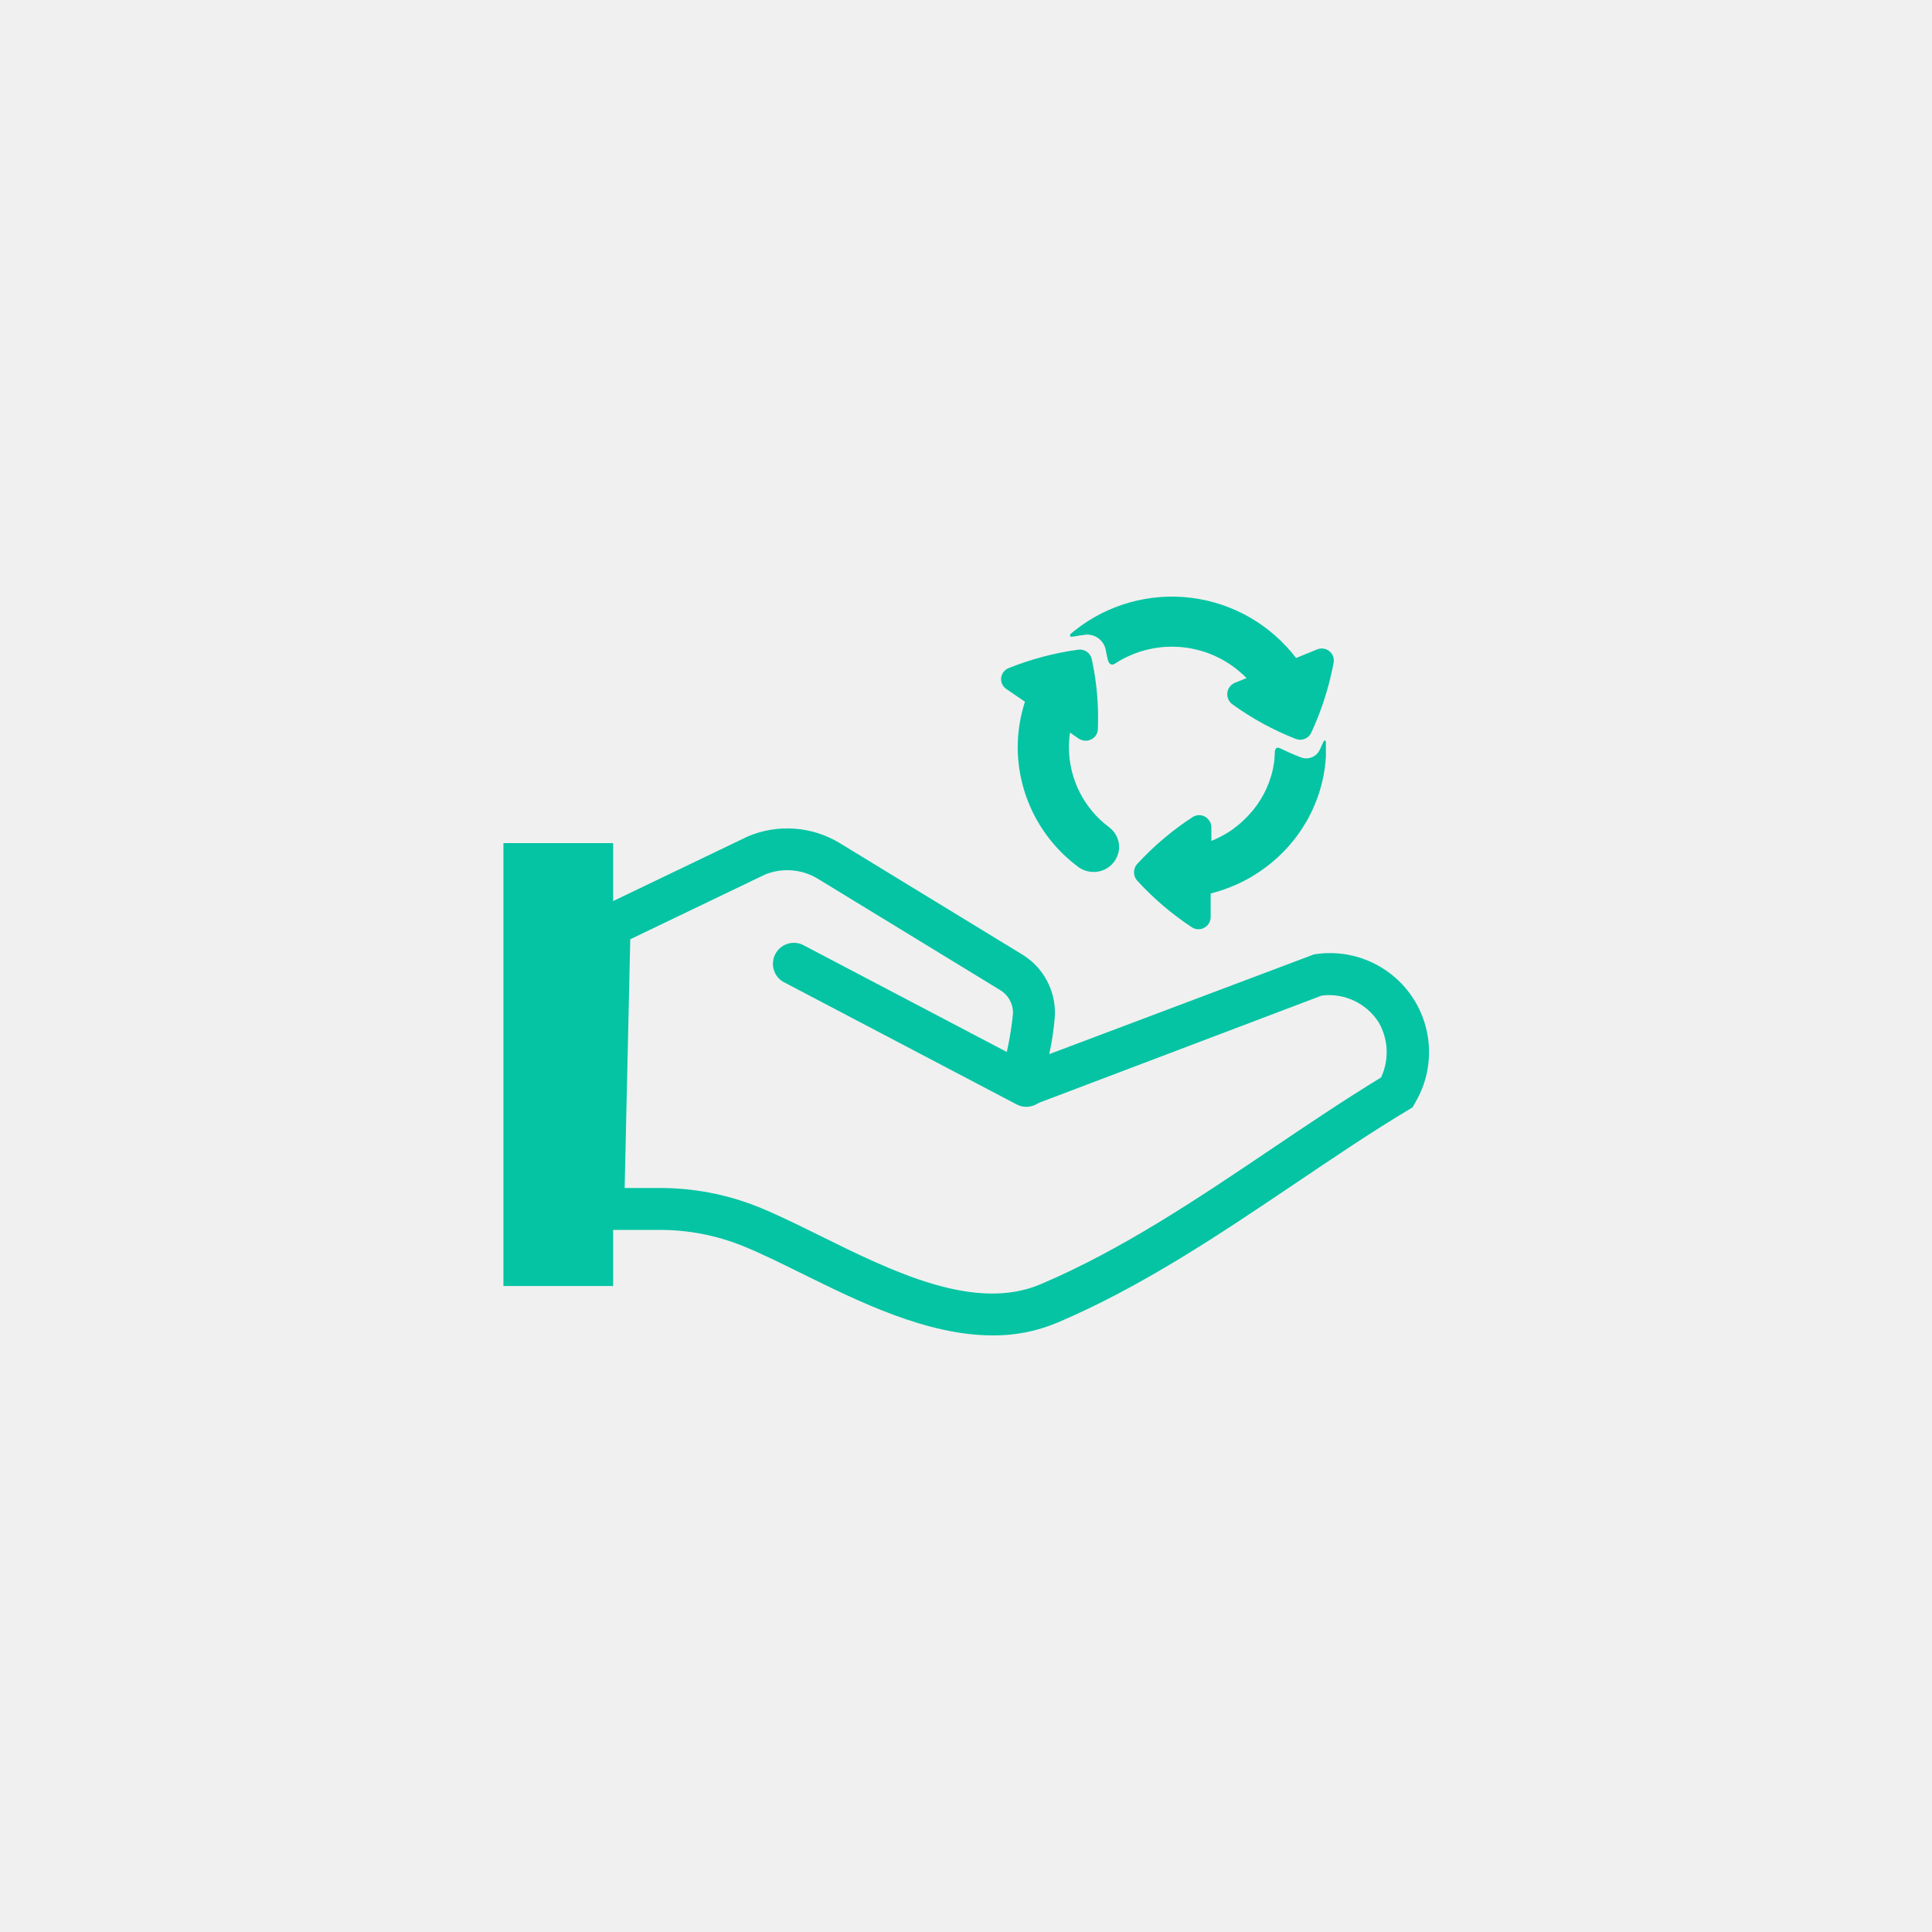
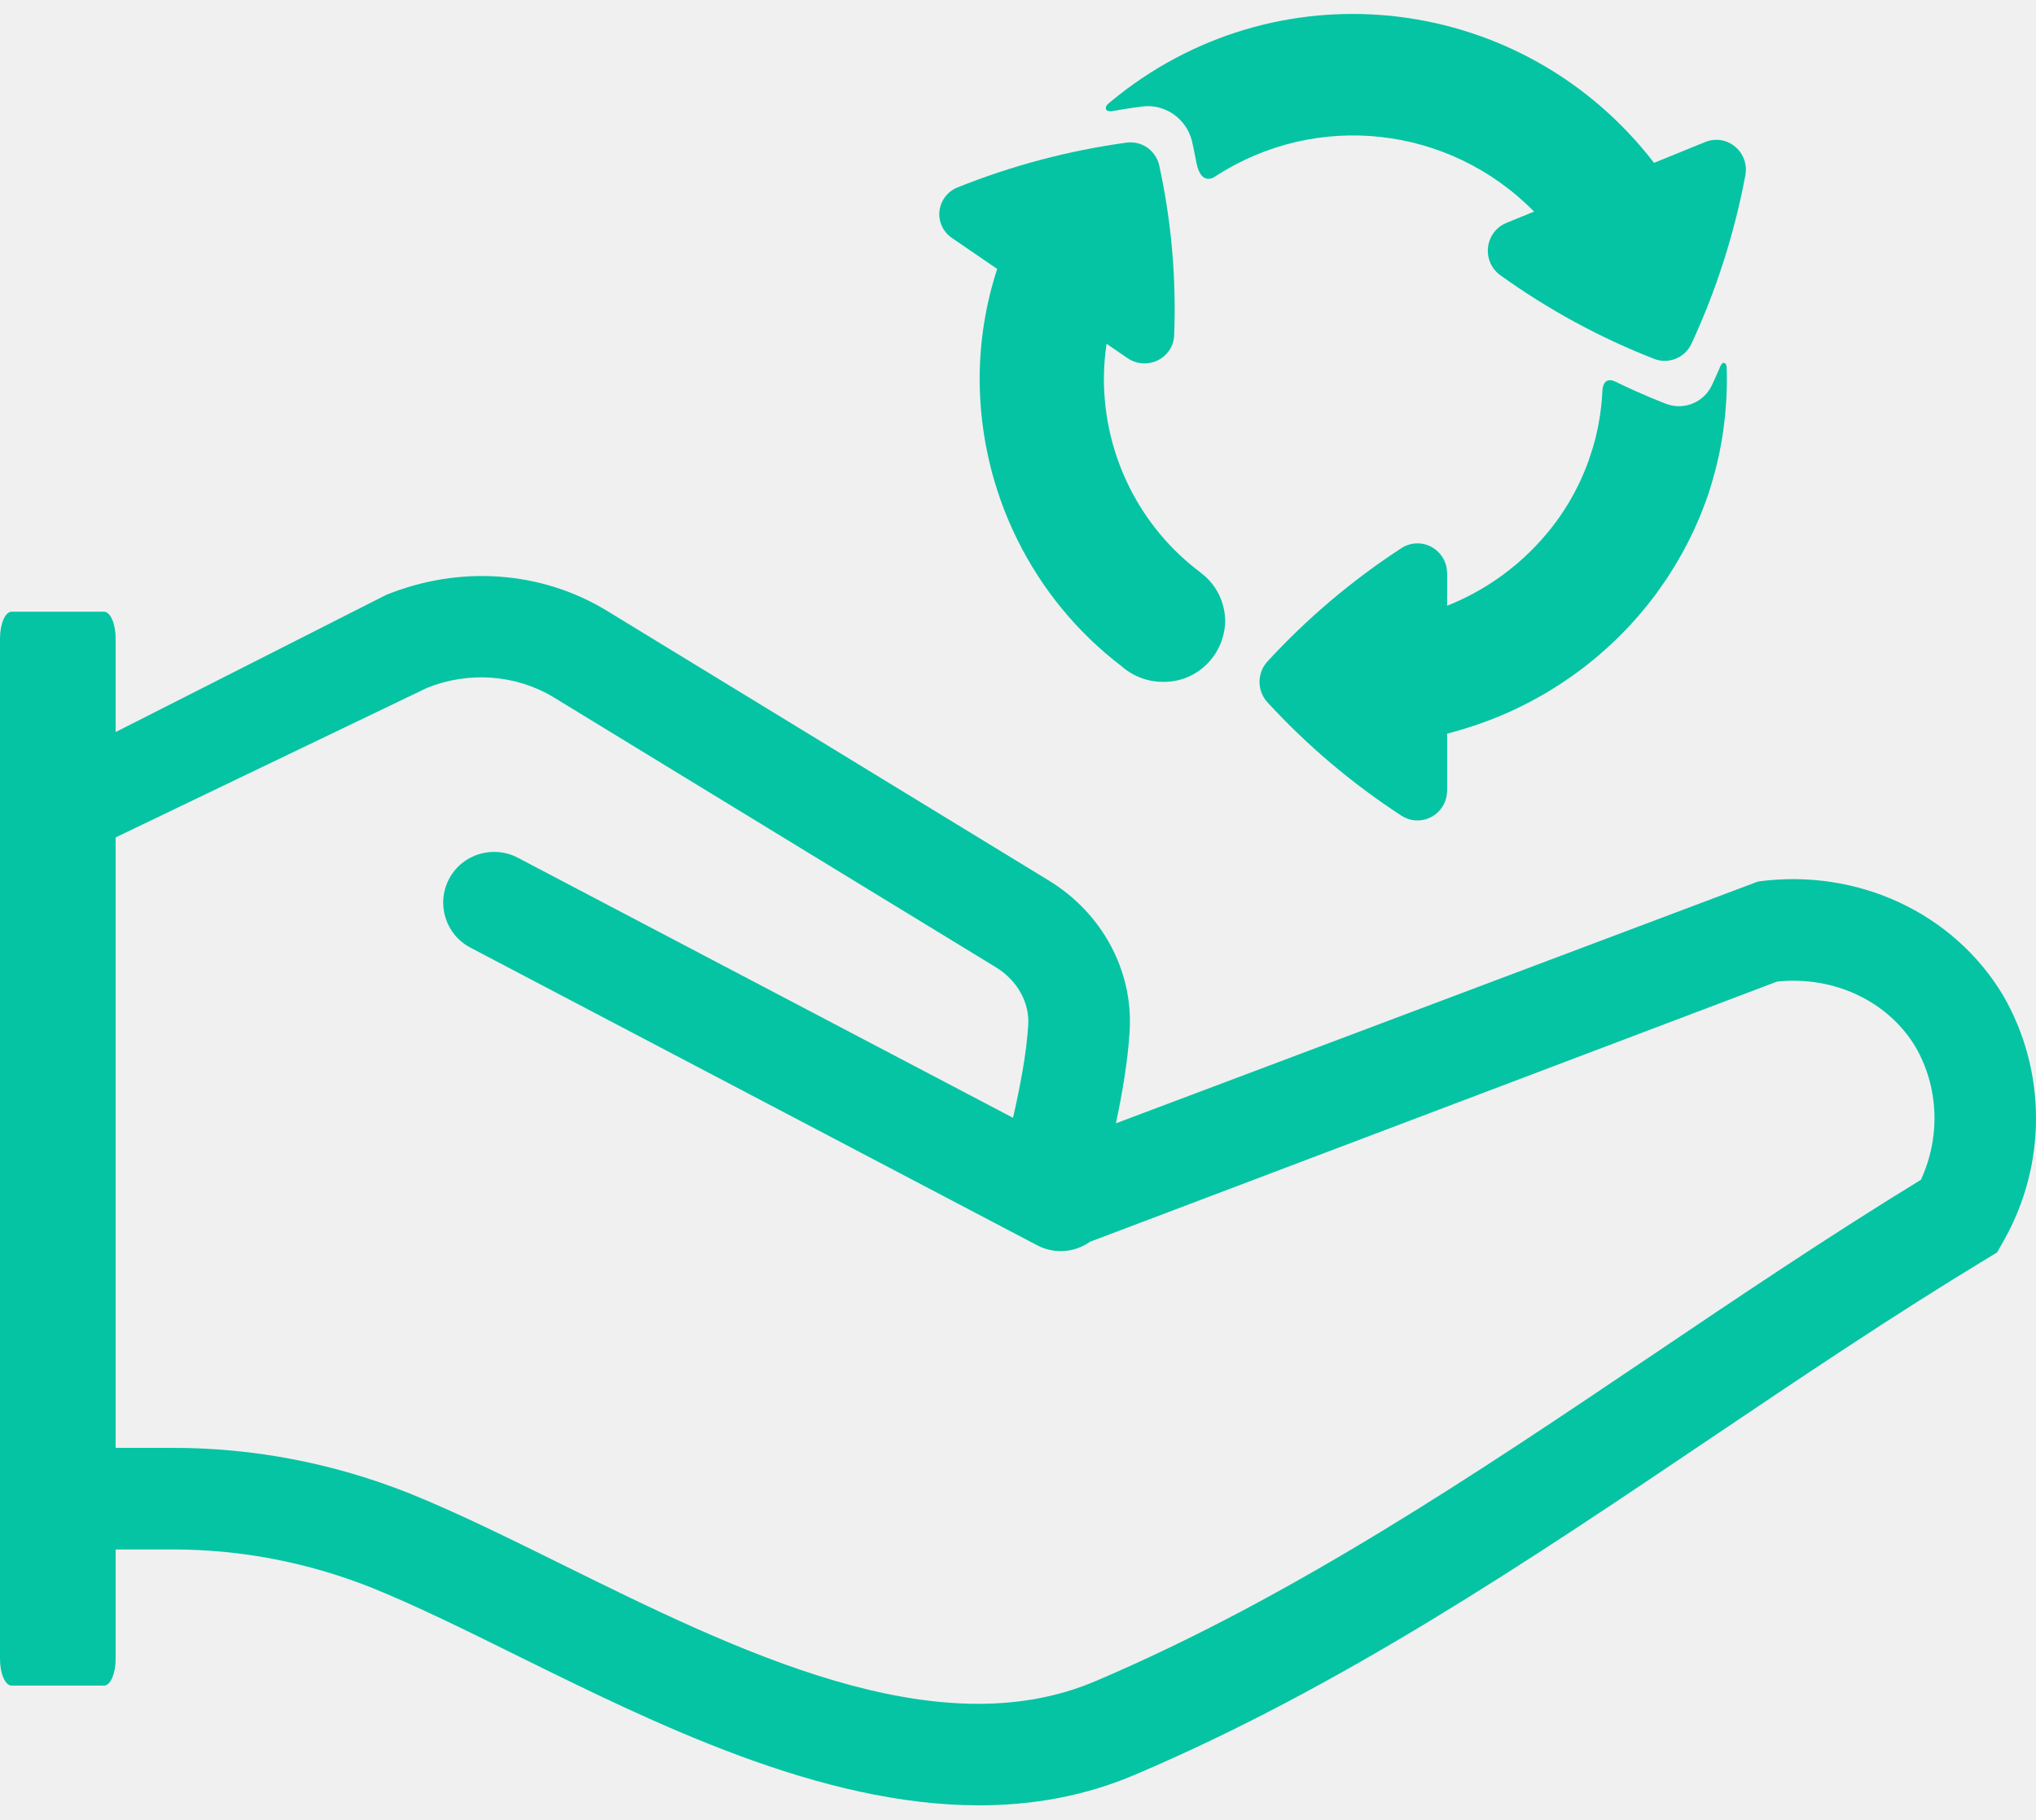
- <svg xmlns="http://www.w3.org/2000/svg" id="Layer_1" data-name="Layer 1" viewBox="0 0 500 500">
-   <defs>
-     <style>.cls-1{fill:#05c4a3;}</style>
-   </defs>
-   <rect class="cls-1" x="130.29" y="218.2" width="28.39" height="114.62" />
-   <path class="cls-1" d="M265.63,286.45a5.39,5.39,0,0,1-2.51-.62l-60.5-31.77a5.43,5.43,0,0,1,5-9.61l60.5,31.77a5.43,5.43,0,0,1-2.53,10.23Z" />
-   <path class="cls-1" d="M256.92,345.6c-17,0-34.53-8.68-49.38-16-5.57-2.75-10.82-5.35-15.51-7.23a57.18,57.18,0,0,0-21.15-4.07H150.56l1.86-82.1,41.21-19.78a26.2,26.2,0,0,1,23.49,1.65l47.23,28.83A17.66,17.66,0,0,1,273,262.94a69.07,69.07,0,0,1-1.46,9.87L340.05,247a25.63,25.63,0,0,1,26.2,38.36l-.69,1.23-1.21.73c-10,6-19.86,12.71-29.44,19.16-19.32,13-39.3,26.48-61.29,35.83A42,42,0,0,1,256.92,345.6Zm-95.26-38.15h9.22a68.06,68.06,0,0,1,25.18,4.83c5.09,2.05,10.53,4.74,16.29,7.59,18.74,9.26,40,19.74,57,12.47,21.05-8.95,40.6-22.12,59.5-34.85,9.26-6.25,18.84-12.7,28.57-18.65a15.43,15.43,0,0,0-.58-14.19,15.24,15.24,0,0,0-14.77-7L268.5,285.55a7,7,0,0,1-7.09-1.29,6.84,6.84,0,0,1-2.14-6.75l.36-1.51a84.15,84.15,0,0,0,2.53-13.71,6.86,6.86,0,0,0-3.46-6.14l-47.21-28.83a15.25,15.25,0,0,0-13.48-1l-34.9,16.76Z" />
-   <g id="Path_344-2" data-name="Path 344-2">
-     <path class="cls-1" d="M342.88,191.64c-.17-.07-.35.25-.43.43l-.05.11v0h0c-.46,1.07-.78,1.73-.84,1.85h0a3.85,3.85,0,0,1-4.83,2c-.26-.09-2.42-.91-5.44-2.37h0c-1.36-.65-1.38,1-1.38,1s0,.24,0,.37,0,.53-.06.8,0,.27,0,.41l-.09.78c0,.12,0,.24-.05.36-.06.37-.12.74-.19,1.1a.45.45,0,0,1,0,.11c-.07.33-.14.67-.22,1,0,.14-.07.26-.1.39s-.13.47-.19.7-.09.28-.14.42-.13.44-.21.66-.09.28-.14.41c-.1.28-.2.55-.31.83s-.14.31-.2.47-.19.46-.3.69-.14.31-.22.46-.16.34-.25.51l-.26.49c-.08.16-.16.31-.25.46l-.29.5c-.07.13-.16.26-.24.39-.21.34-.42.67-.65,1l-.2.3-.41.55-.22.29-.43.55-.2.24a26.67,26.67,0,0,1-2.43,2.56l-.12.11-.65.57-.07.06a26.78,26.78,0,0,1-3,2.23h0a27,27,0,0,1-4.32,2.19v-3.45a3.19,3.19,0,0,0-3.16-3.21,3.11,3.11,0,0,0-1.68.49,75.55,75.55,0,0,0-14.37,12.16,3.23,3.23,0,0,0,0,4.28A75.24,75.24,0,0,0,308.48,240a3.15,3.15,0,0,0,4.36-1,3.28,3.28,0,0,0,.48-1.7v-6.06c1-.25,1.89-.53,2.83-.84l.37-.12,1.07-.39.58-.22,1-.41.61-.26,1-.44.6-.3c.32-.15.63-.31.94-.48l.58-.31.93-.52.51-.32c1.07-.65,2.11-1.34,3.11-2.09.17-.13.35-.25.52-.39l.77-.61.57-.47.72-.62.57-.51c.23-.21.46-.42.68-.64l.57-.56.63-.64.57-.61.59-.65c.19-.22.39-.46.58-.7s.35-.4.51-.6c.34-.43.67-.86,1-1.3l.42-.6.57-.81.42-.66c.17-.26.34-.53.5-.8s.27-.45.41-.68l.47-.82.36-.69c.15-.29.3-.58.44-.87l.33-.68c.15-.31.29-.64.43-1l.27-.62c.17-.43.34-.85.5-1.28a3.42,3.42,0,0,1,.13-.34c.19-.54.38-1.09.54-1.65.06-.18.11-.36.16-.54.11-.38.22-.76.32-1.15.06-.22.11-.44.16-.66s.17-.71.25-1.07.09-.47.13-.7.14-.71.19-1.06.07-.48.11-.72.09-.73.13-1.09.06-.46.08-.7c0-.41.06-.81.09-1.22,0-.19,0-.39,0-.59,0-.6,0-1.21,0-1.83h0c0-.45,0-.91,0-1.37C343.12,191.79,343.05,191.7,342.88,191.64Z" />
-   </g>
-   <g id="Path_345-2" data-name="Path 345-2">
-     <path class="cls-1" d="M287,214.06h0a25.81,25.81,0,0,1-10.36-20.63,24.59,24.59,0,0,1,.28-3.83l2.24,1.54a3.22,3.22,0,0,0,3.2.24,3.16,3.16,0,0,0,1.21-1,3.09,3.09,0,0,0,.56-1.62,71.8,71.8,0,0,0-1.6-18.26,3.16,3.16,0,0,0-3.46-2.37A76.48,76.48,0,0,0,261,172.92a3.11,3.11,0,0,0-1.91,2.53,3.08,3.08,0,0,0,1.34,2.86l4.83,3.3a38.25,38.25,0,0,0-1.88,11.82A38.66,38.66,0,0,0,278.58,224a6.74,6.74,0,0,0,4.42,1.66,6.56,6.56,0,0,0,6.63-6.49A6.44,6.44,0,0,0,287,214.06Z" />
-   </g>
-   <g id="Path_346-2" data-name="Path 346-2">
-     <path class="cls-1" d="M345,169.84a3.15,3.15,0,0,0-4.11-1.78h0l-5.47,2.23a40.43,40.43,0,0,0-57.23-7.15l-.88.71-.09.09-.09.08a.52.52,0,0,0-.2.52c0,.32.66.23.66.23h0c1.81-.32,3-.47,3.18-.49a4.87,4.87,0,0,1,5.34,3.68c0,.16.23,1,.49,2.39h0c.54,2.57,2,1.36,2,1.36h0a27,27,0,0,1,34,3.78l-3,1.21a3.22,3.22,0,0,0-.69,5.56,74.55,74.55,0,0,0,16.5,9,3.14,3.14,0,0,0,3.92-1.6,76,76,0,0,0,5.78-18A3.24,3.24,0,0,0,345,169.84Z" />
+ <svg xmlns="http://www.w3.org/2000/svg" version="1.1" id="Layer_1" x="0px" y="0px" viewBox="0 0 1200 1072.36" style="enable-background:new 0 0 1200 1072.36;" xml:space="preserve">
+   <style type="text/css">
+ 	.st0{fill:#EE655B;}
+ 	.st1{fill:#64DADD;}
+ 	.st2{fill:#05C4A3;}
+ 	.st3{opacity:0.73;}
+ 	.st4{fill:#D2F4EE;}
+ 	.st5{fill:#FFFFFF;}
+ 	.st6{fill:none;stroke:#000000;stroke-width:5.072;stroke-miterlimit:10;}
+ 	.st7{fill:#87D3C6;}
+ 	.st8{fill:#F2A8A3;}
+ 	.st9{fill:#EB9E3F;}
+ 	.st10{fill:#F7EDC0;}
+ 	.st11{fill:#AFF2E5;}
+ 	.st12{fill:#FEAB8D;}
+ 	.st13{fill:#F3937B;}
+ 	.st14{fill:#F49277;}
+ 	.st15{fill:#87E0F4;}
+ 	.st16{opacity:0.3;}
+ 	.st17{fill:#4B91B5;}
+ 	.st18{fill:#383431;}
+ 	.st19{fill:#F7857C;}
+ 	.st20{fill:#07A889;}
+ 	.st21{clip-path:url(#SVGID_2_);fill:#05C4A3;}
+ 	.st22{clip-path:url(#SVGID_4_);fill:#05C4A3;}
+ 	.st23{clip-path:url(#SVGID_6_);fill:#05C4A3;}
+ 	.st24{fill:none;stroke:#05C4A3;stroke-width:9;stroke-linecap:round;stroke-linejoin:round;stroke-miterlimit:10;}
+ 	.st25{clip-path:url(#SVGID_8_);fill:#05C4A3;}
+ 	.st26{clip-path:url(#SVGID_10_);fill:#05C4A3;}
+ 	.st27{clip-path:url(#SVGID_12_);fill:#05C4A3;}
+ </style>
+   <g>
+     <path class="st2" d="M1180.55,586.63c-29.22-48.66-85.82-74.96-144.36-67.03L657.71,662.14c3.68-17.31,7.03-36.53,8.1-54.51   c2.11-35.42-16.16-69.37-47.65-88.61L357.29,359.77c-38.21-23.1-86.07-26.82-129.72-9.1L68.14,431.51v-55.19   c0-8.7-3.07-15.74-6.84-15.74H6.84c-3.78,0-6.84,7.05-6.84,15.74v601.52c0,8.7,3.06,15.74,6.84,15.74H61.3   c3.78,0,6.84-7.05,6.84-15.74v-64.51h33.82c39.98,0,79.33,7.57,116.82,22.43c25.85,10.41,54.89,24.74,85.64,39.95   c82,40.5,179,88.44,272.65,88.44c31.35,0,62.32-5.35,92.22-18.19C790.76,994.34,901.12,920,1007.82,848.08   c52.89-35.62,107.58-72.47,162.56-105.78l6.67-4.04l3.84-6.78C1206.46,686.53,1206.4,631.17,1180.55,586.63z M1132.14,695.45   c-53.74,32.87-106.6,68.46-157.78,102.97C869.99,868.73,762.06,941.46,645.8,990.89c-93.94,40.15-211.33-17.72-314.83-68.87   c-31.8-15.7-61.85-30.56-89.96-41.88c-44.7-17.72-91.48-26.7-139.05-26.7H68.14V493.62l183.62-88.19   c24.49-9.86,52.38-7.81,74.44,5.53l260.74,159.18c12.56,7.66,19.87,20.68,19.1,33.92c-1.04,17.33-4.99,37.38-8.97,54.83   L305.09,505.53c-14.65-7.57-32.74-2.05-40.43,12.6c-7.69,14.65-2.06,32.75,12.59,40.45l334.08,175.47   c4.45,2.31,9.2,3.42,13.89,3.42c6.16,0,12.17-1.96,17.22-5.5l404.98-153.39c33.57-3.48,65.41,11.58,81.55,38.49   C1142.76,640.85,1143.81,670.27,1132.14,695.45z" />
+     <g>
+       <g id="Path_344-2_3_">
+         <path class="st2" d="M1016.19,213.91c-0.98-0.41-1.95,1.35-2.41,2.37l-0.26,0.6v0.09l0,0c-2.55,5.91-4.3,9.58-4.63,10.27l0,0     c-4.83,10.01-16.35,14.7-26.68,10.87c-1.44-0.53-13.35-5.02-30.03-13.1l-0.1-0.05c-7.56-3.58-7.64,5.29-7.64,5.29     c0,0.68-0.07,1.34-0.11,2.01c-0.09,1.51-0.19,2.96-0.33,4.42c-0.06,0.76-0.14,1.51-0.22,2.27c-0.16,1.45-0.34,2.9-0.54,4.34     c-0.09,0.67-0.17,1.33-0.27,2c-0.31,2.02-0.66,4.03-1.05,6.05c0,0.2-0.09,0.4-0.13,0.61c-0.37,1.85-0.78,3.68-1.22,5.49     c-0.18,0.76-0.37,1.44-0.57,2.15c-0.33,1.29-0.68,2.57-1.05,3.83c-0.23,0.76-0.47,1.57-0.75,2.36c-0.38,1.22-0.75,2.43-1.19,3.64     c-0.26,0.76-0.51,1.51-0.75,2.27c-0.54,1.51-1.13,3.02-1.73,4.54c-0.36,0.89-0.75,1.76-1.1,2.64c-0.53,1.26-1.07,2.52-1.64,3.78     c-0.39,0.86-0.81,1.71-1.22,2.56c-0.42,0.85-0.91,1.88-1.39,2.81c-0.48,0.93-0.93,1.81-1.41,2.7c-0.48,0.89-0.93,1.69-1.4,2.53     c-0.48,0.84-1.04,1.84-1.57,2.75c-0.43,0.76-0.9,1.45-1.34,2.17c-1.15,1.87-2.34,3.71-3.58,5.51c-0.38,0.56-0.75,1.13-1.13,1.67     c-0.75,1.03-1.49,2.04-2.24,3.02c-0.4,0.54-0.81,1.08-1.22,1.62c-0.79,1.01-1.59,2.02-2.4,3.02c-0.36,0.43-0.75,0.86-1.07,1.3     c-4.16,5.02-8.65,9.74-13.44,14.15l-0.66,0.61c-1.17,1.07-2.36,2.12-3.57,3.15l-0.39,0.33c-5.32,4.51-10.95,8.63-16.85,12.33     l-0.1,0.06c-7.59,4.75-15.58,8.8-23.89,12.1v-19.07c0-9.77-7.82-17.69-17.47-17.69c-3.27,0-6.47,0.93-9.25,2.68     c-29.13,18.93-55.8,41.5-79.38,67.17c-5.96,6.72-5.96,16.91,0,23.63c23.57,25.68,50.24,48.24,79.38,67.17     c8.18,5.18,18.95,2.66,24.06-5.62c1.74-2.81,2.66-6.06,2.66-9.38v-33.49c5.29-1.34,10.45-2.9,15.61-4.6     c0.69-0.23,1.39-0.44,2.08-0.68c1.99-0.69,3.94-1.42,5.9-2.15c1.06-0.4,2.12-0.76,3.17-1.19c1.86-0.76,3.69-1.51,5.52-2.27     c1.12-0.48,2.24-0.95,3.35-1.44c1.78-0.76,3.55-1.61,5.31-2.45c1.11-0.53,2.24-1.07,3.33-1.63c1.74-0.85,3.46-1.73,5.17-2.64     c1.07-0.57,2.13-1.16,3.2-1.75c1.71-0.95,3.42-1.88,5.11-2.87c0.96-0.57,1.9-1.15,2.84-1.73c5.93-3.59,11.65-7.44,17.17-11.56     c0.96-0.71,1.93-1.41,2.87-2.14c1.43-1.1,2.83-2.27,4.24-3.38c1.06-0.86,2.12-1.71,3.16-2.59c1.34-1.12,2.65-2.27,3.95-3.43     c1.07-0.94,2.14-1.89,3.19-2.85c1.26-1.15,2.5-2.31,3.73-3.5c1.06-1.01,2.11-2.05,3.14-3.09c1.18-1.18,2.35-2.36,3.51-3.56     c1.16-1.2,2.08-2.27,3.11-3.35c1.04-1.08,2.19-2.37,3.25-3.59c1.07-1.22,2.17-2.56,3.25-3.85c0.94-1.12,1.9-2.22,2.81-3.37     c1.88-2.35,3.7-4.73,5.49-7.15c0.81-1.09,1.56-2.22,2.34-3.33c1.05-1.51,2.1-2.96,3.12-4.46c0.8-1.19,1.56-2.41,2.34-3.62     c0.95-1.46,1.88-2.93,2.78-4.42c0.75-1.24,1.49-2.49,2.24-3.78c0.88-1.51,1.74-3.02,2.58-4.54c0.69-1.26,1.36-2.52,2.03-3.78     c0.83-1.59,1.64-3.2,2.43-4.81c0.6-1.24,1.22-2.48,1.81-3.74c0.81-1.76,1.59-3.54,2.37-5.29c0.49-1.14,1.01-2.27,1.49-3.43     c0.96-2.33,1.86-4.69,2.74-7.06c0.23-0.63,0.49-1.25,0.75-1.88c1.07-2.99,2.08-6.01,2.99-9.07c0.31-1.01,0.58-2.01,0.88-3.02     c0.62-2.09,1.22-4.2,1.77-6.32c0.32-1.22,0.6-2.46,0.9-3.68c0.47-1.95,0.92-3.9,1.34-5.87c0.27-1.29,0.52-2.59,0.75-3.9     c0.37-1.94,0.75-3.9,1.04-5.85c0.21-1.32,0.42-2.63,0.6-3.95c0.28-2.01,0.53-4.04,0.75-6.05c0.15-1.28,0.31-2.54,0.43-3.82     c0.21-2.27,0.36-4.48,0.5-6.73c0.06-1.09,0.16-2.17,0.21-3.27c0.16-3.35,0.25-6.71,0.25-10.1l0,0c0-2.53-0.07-5.06-0.16-7.56     C1017.48,214.71,1017.11,214.25,1016.19,213.91z" />
+       </g>
+       <g id="Path_345-2_3_">
+         <path class="st2" d="M707.83,337.73l0.06-0.05c-35.84-26.62-57.09-68.89-57.27-113.91c0-7.07,0.53-14.13,1.58-21.12l12.37,8.47     c5.25,3.57,11.95,4.08,17.67,1.35c2.64-1.26,4.93-3.17,6.65-5.56c1.87-2.6,2.95-5.7,3.13-8.91c1.37-33.87-1.61-67.78-8.85-100.87     c-2.2-8.62-10.4-14.23-19.12-13.07c-34.21,4.68-67.74,13.57-99.83,26.47c-5.77,2.34-9.8,7.7-10.52,13.95     c-0.64,6.24,2.2,12.32,7.36,15.79l26.67,18.25c-6.86,21.05-10.35,43.08-10.34,65.24c0.26,66.5,31.24,129.03,83.7,168.99     c6.77,5.94,15.44,9.19,24.39,9.17c19.88,0.34,36.27-15.7,36.62-35.84C722.05,354.88,716.75,344.36,707.83,337.73z" />
+       </g>
+       <g id="Path_346-2_3_">
+         <path class="st2" d="M1027.78,93.52c-3.59-9.07-13.75-13.47-22.7-9.84c0,0-0.01,0-0.01,0.01l-30.19,12.3     C898.36-3.33,756.86-21,658.82,56.52c-1.63,1.29-3.24,2.6-4.84,3.93l-0.54,0.47l-0.49,0.44c-0.9,0.65-1.33,1.79-1.09,2.89     c0.27,1.75,3.61,1.27,3.61,1.27l0,0c10-1.78,16.48-2.6,17.59-2.74c13.49-1.73,26.14,7,29.48,20.36c0.19,0.85,1.29,5.59,2.7,13.18     l0,0c2.99,14.19,11.24,7.52,11.24,7.52l0,0c59.63-38.61,137.76-29.92,187.69,20.89l-16.32,6.65     c-8.95,3.65-13.28,13.96-9.68,23.02c1.22,3.07,3.26,5.73,5.9,7.68c28.21,20.32,58.83,36.97,91.13,49.56     c8.38,3.09,17.71-0.71,21.65-8.82c14.71-31.74,25.42-65.23,31.89-99.67C1029.32,99.9,1028.98,96.57,1027.78,93.52z" />
+       </g>
+     </g>
  </g>
</svg>
